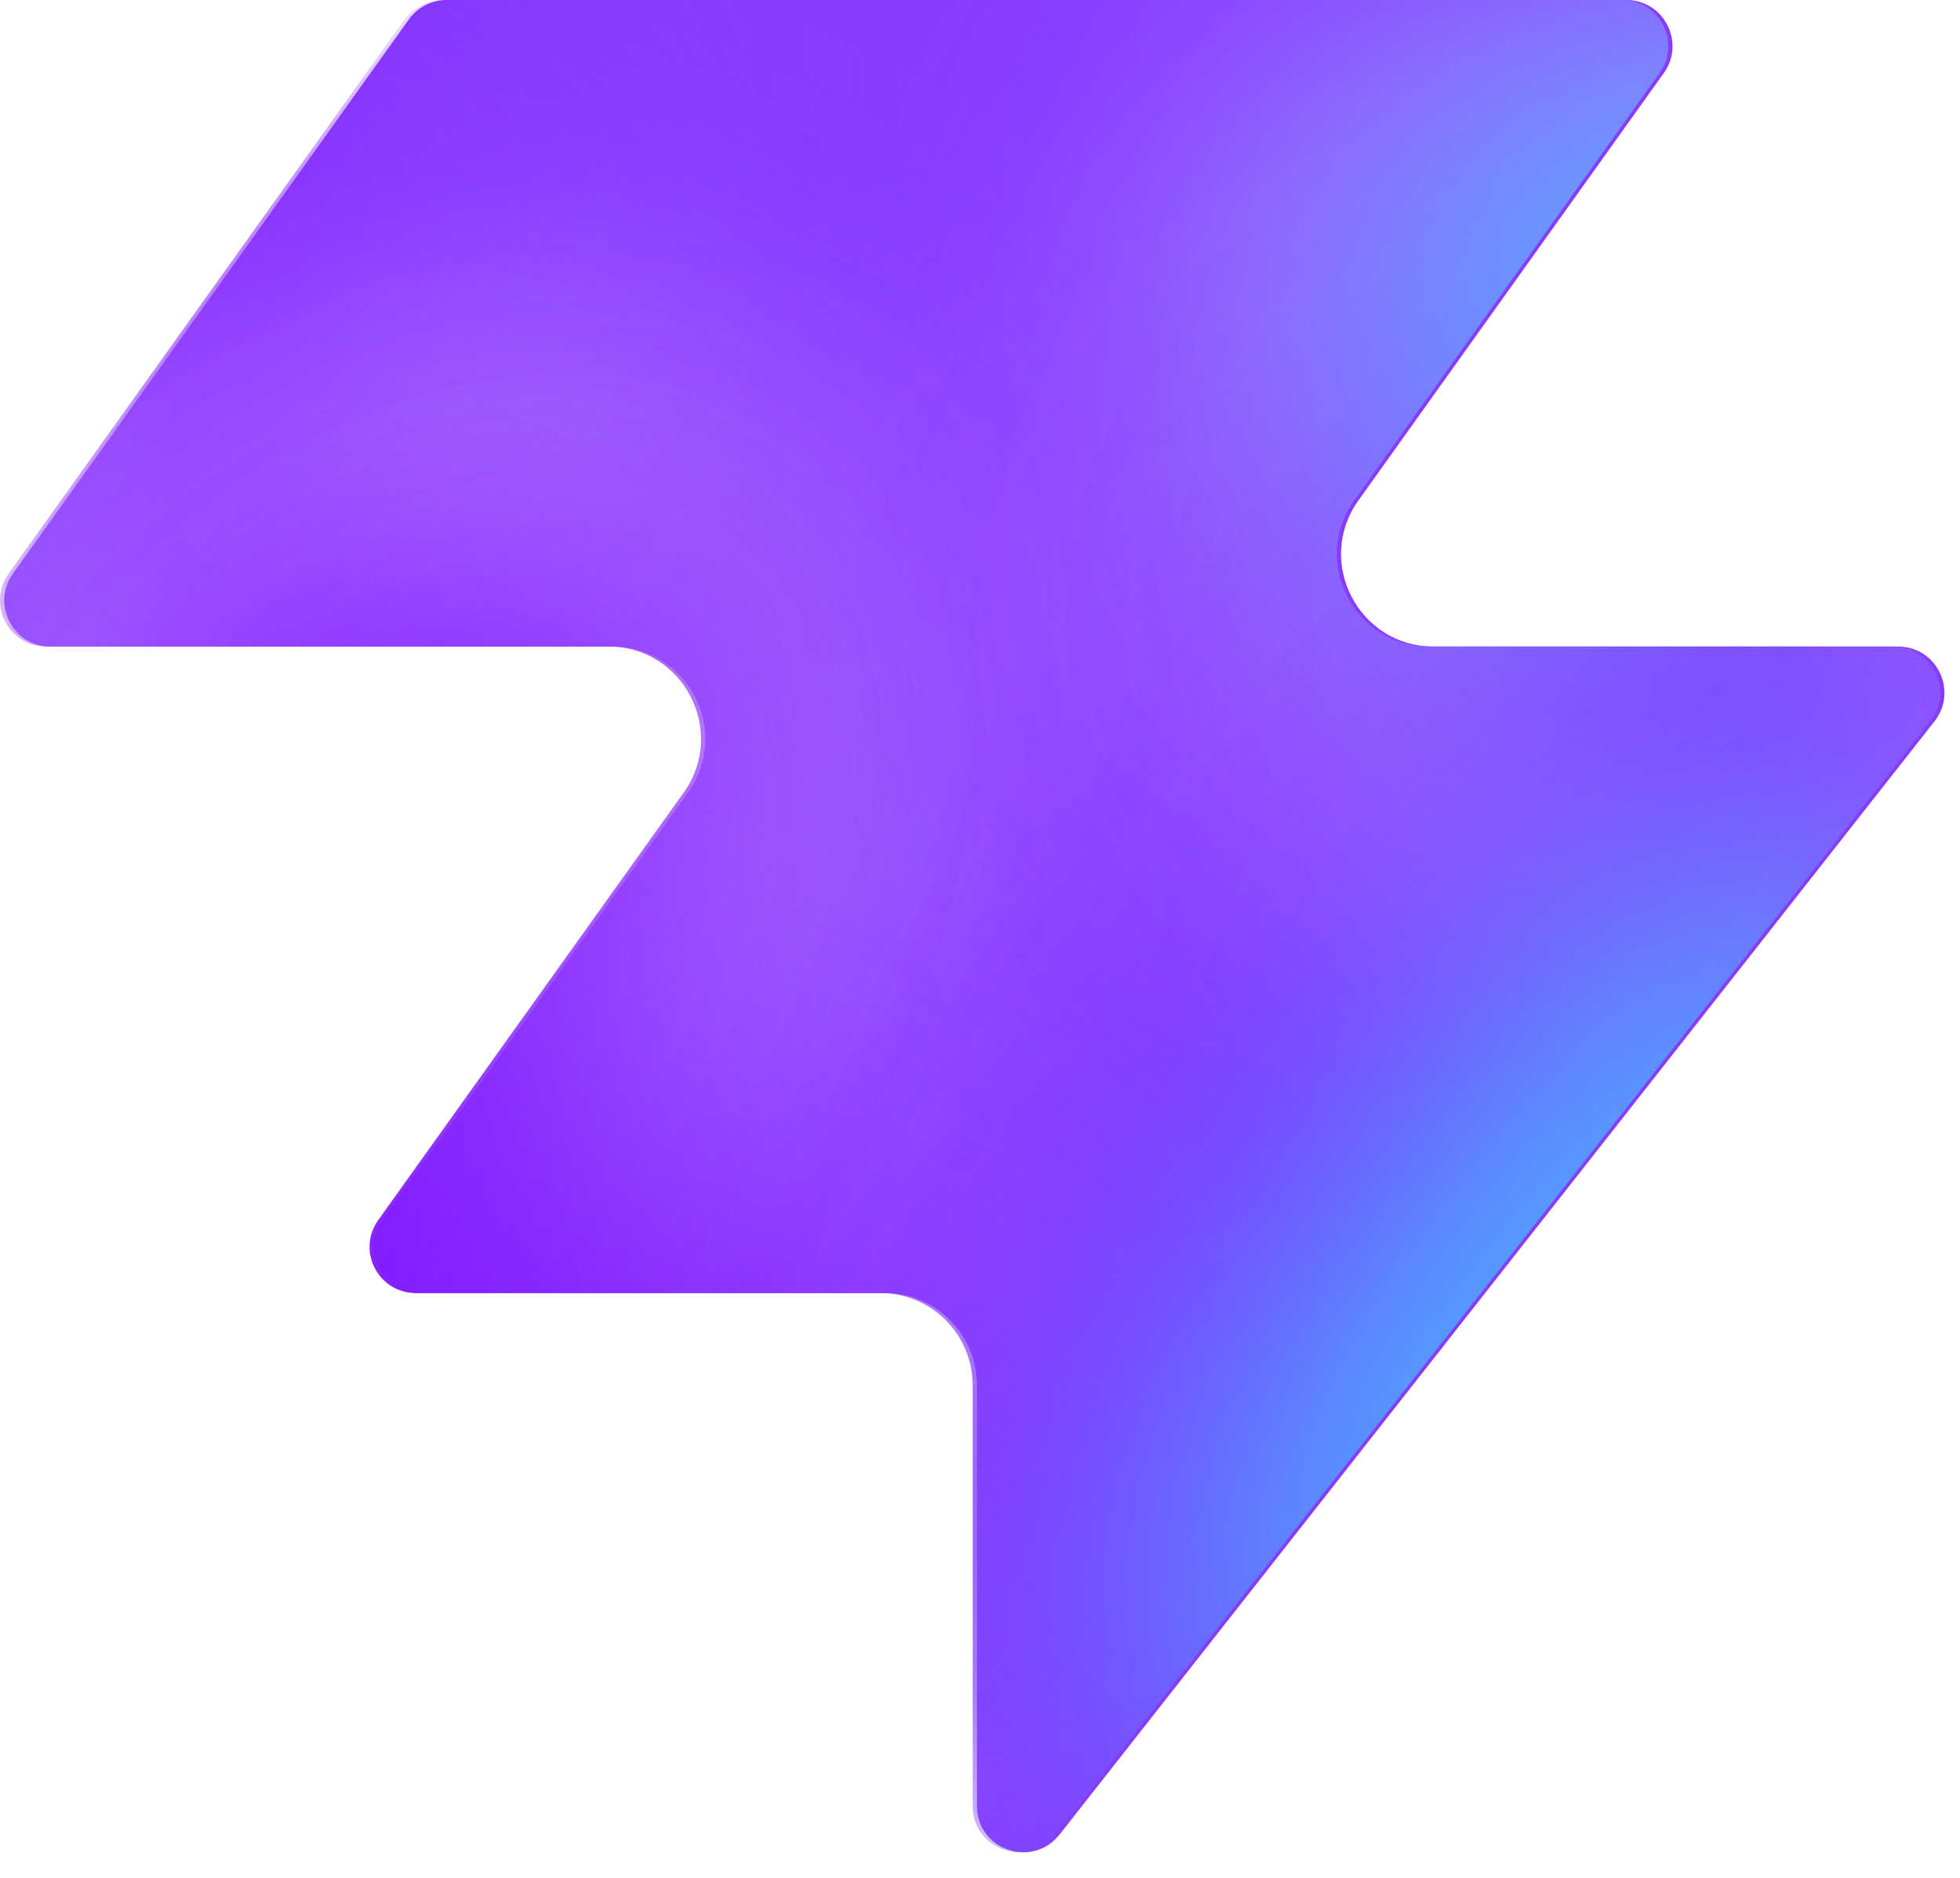
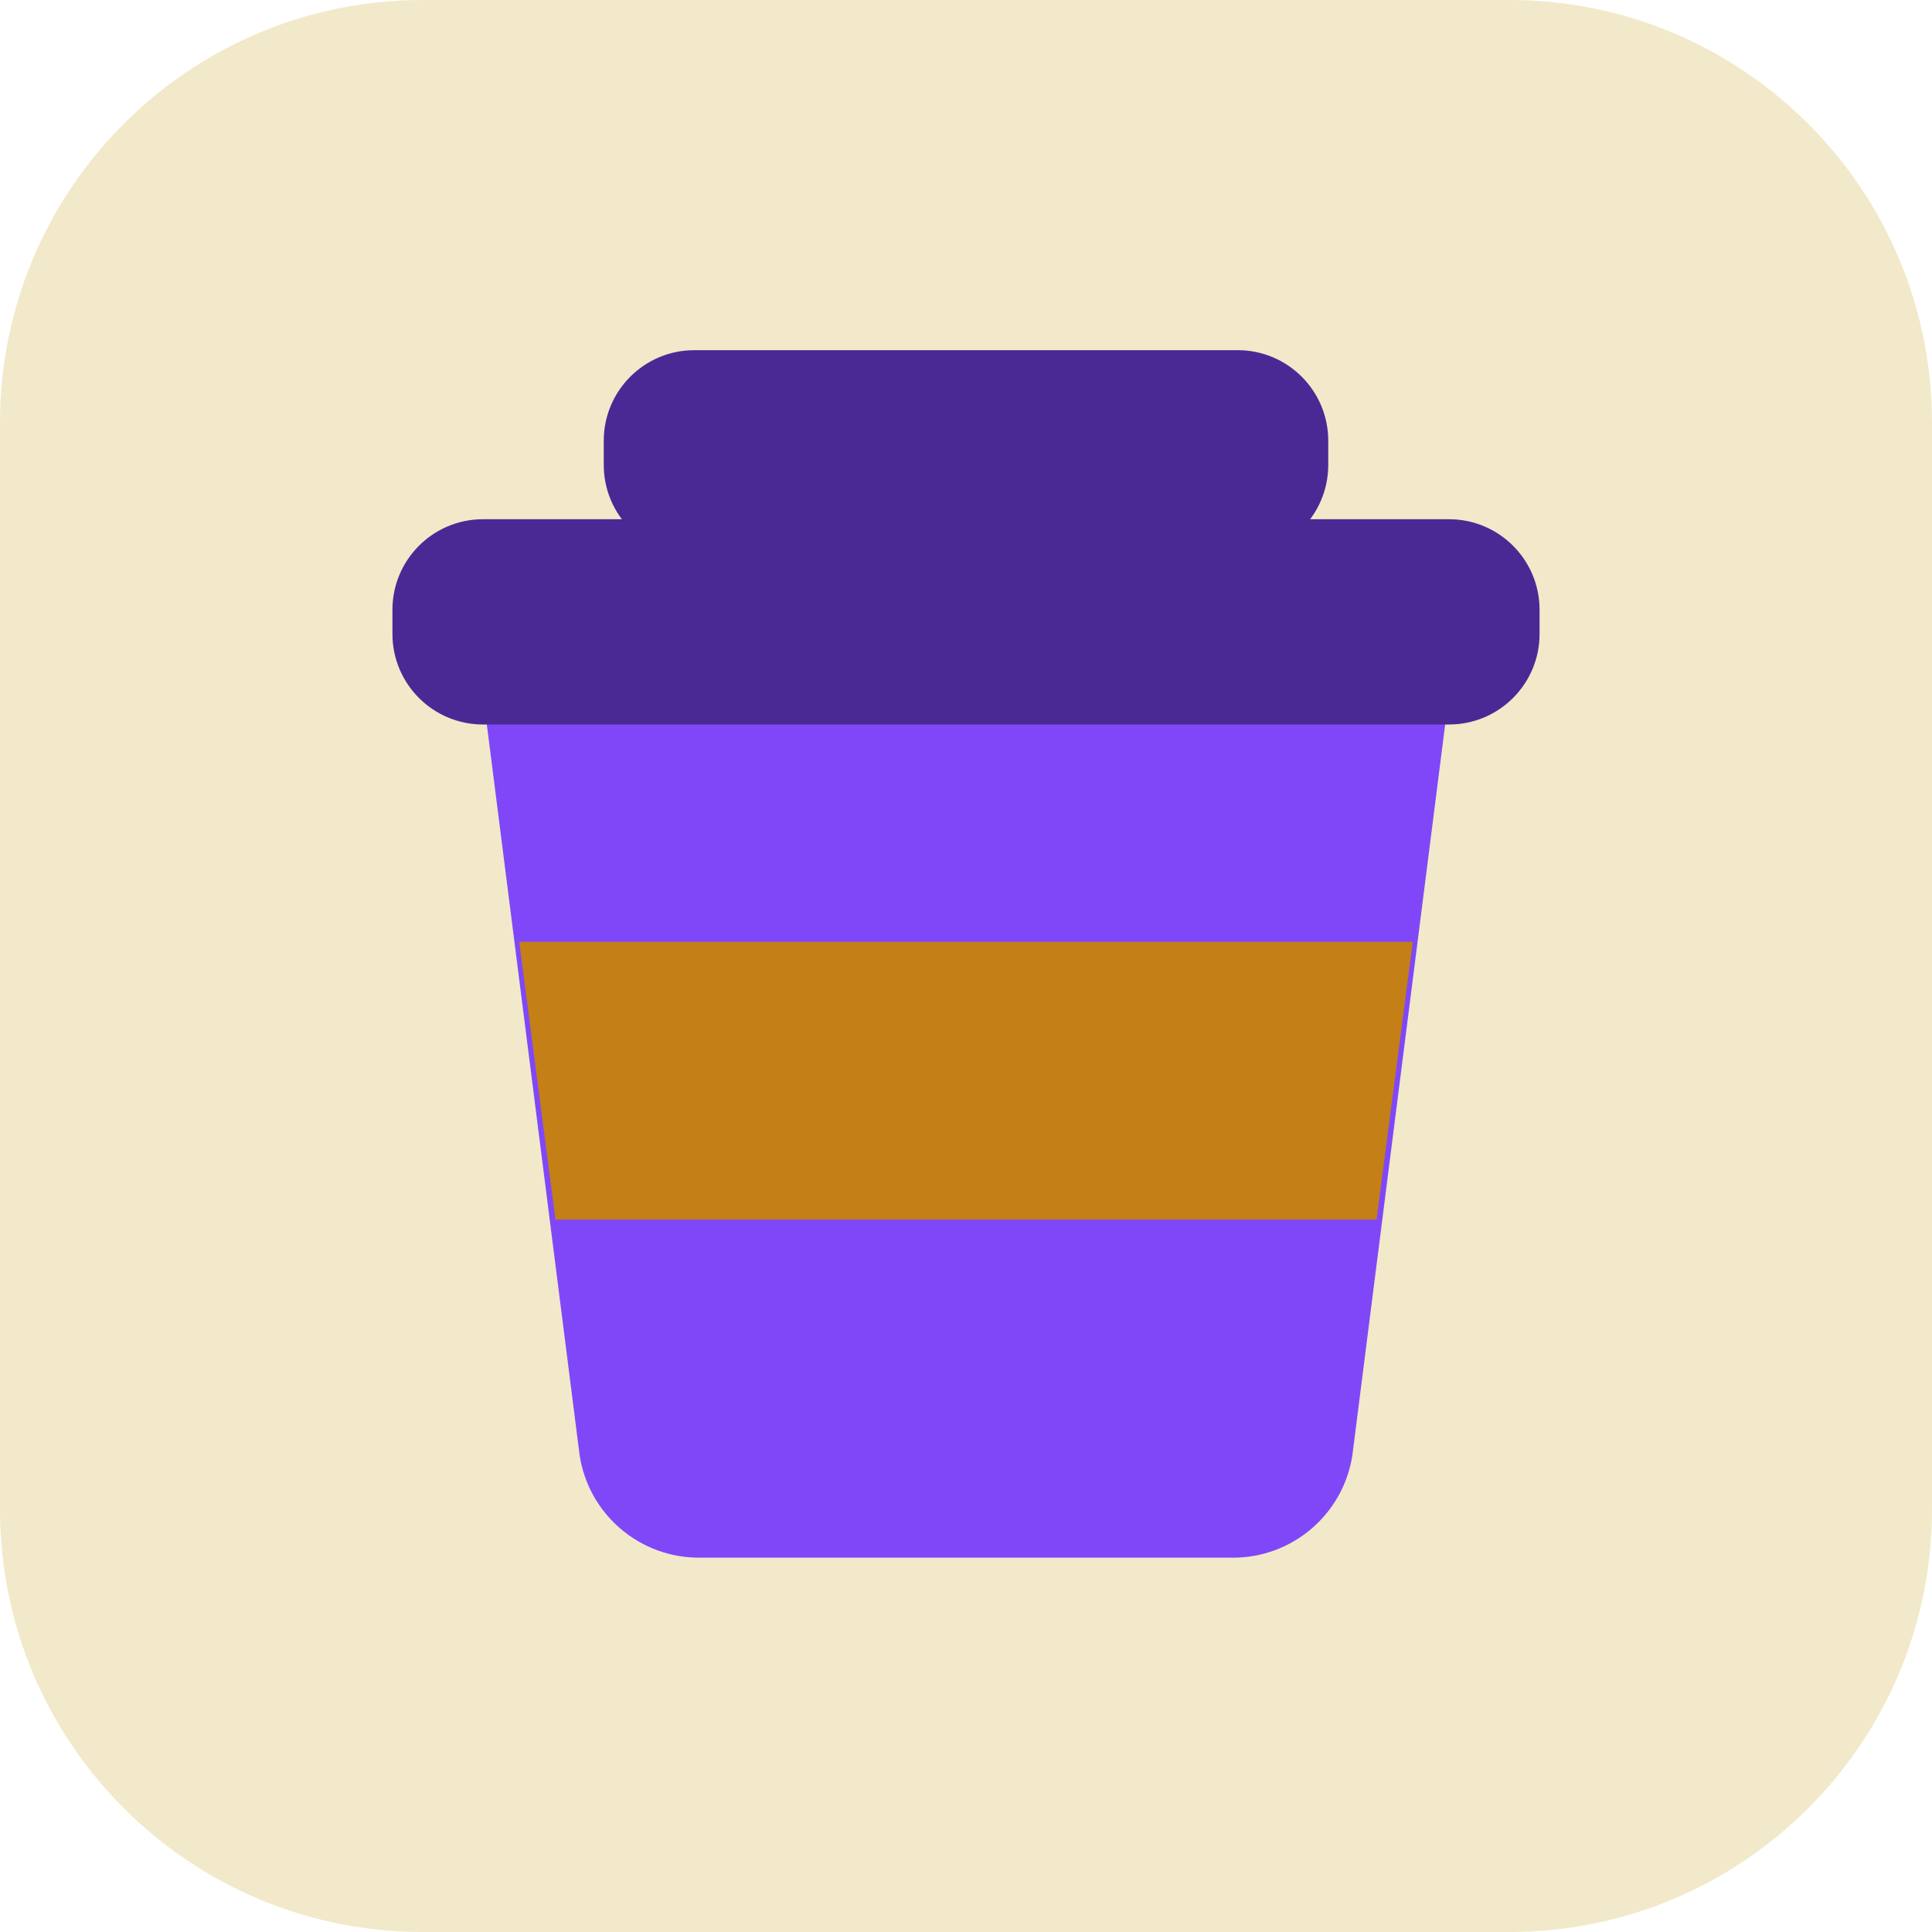
- <svg xmlns="http://www.w3.org/2000/svg" width="48" height="46" fill="none" viewBox="0 0 48 46">
-   <path fill="#863bff" d="M25.946 44.938c-.664.845-2.021.375-2.021-.698V33.937a2.26 2.26 0 0 0-2.262-2.262H10.287c-.92 0-1.456-1.04-.92-1.788l7.48-10.471c1.07-1.497 0-3.578-1.842-3.578H1.237c-.92 0-1.456-1.04-.92-1.788L10.013.474c.214-.297.556-.474.92-.474h28.894c.92 0 1.456 1.04.92 1.788l-7.48 10.471c-1.07 1.498 0 3.579 1.842 3.579h11.377c.943 0 1.473 1.088.89 1.83L25.947 44.94z" style="fill:#863bff;fill:color(display-p3 .525 .23 1);fill-opacity:1" />
-   <mask id="a" width="48" height="46" x="0" y="0" maskUnits="userSpaceOnUse" style="mask-type:alpha">
-     <path fill="#000" d="M25.842 44.938c-.664.844-2.021.375-2.021-.698V33.937a2.26 2.26 0 0 0-2.262-2.262H10.183c-.92 0-1.456-1.04-.92-1.788l7.48-10.471c1.07-1.498 0-3.579-1.842-3.579H1.133c-.92 0-1.456-1.04-.92-1.787L9.91.473c.214-.297.556-.474.92-.474h28.894c.92 0 1.456 1.04.92 1.788l-7.48 10.471c-1.07 1.498 0 3.578 1.842 3.578h11.377c.943 0 1.473 1.088.89 1.832L25.843 44.94z" style="fill:#000;fill-opacity:1" />
-   </mask>
-   <g mask="url(#a)">
-     <g filter="url(#b)">
-       <ellipse cx="5.508" cy="14.704" fill="#ede6ff" rx="5.508" ry="14.704" style="fill:#ede6ff;fill:color(display-p3 .927 .903 1);fill-opacity:1" transform="matrix(.00324 1 1 -.00324 -4.47 31.516)" />
-     </g>
-     <g filter="url(#c)">
-       <ellipse cx="10.399" cy="29.851" fill="#ede6ff" rx="10.399" ry="29.851" style="fill:#ede6ff;fill:color(display-p3 .927 .903 1);fill-opacity:1" transform="matrix(.00324 1 1 -.00324 -39.328 7.883)" />
-     </g>
-     <g filter="url(#d)">
-       <ellipse cx="5.508" cy="30.487" fill="#7e14ff" rx="5.508" ry="30.487" style="fill:#7e14ff;fill:color(display-p3 .492 .077 1);fill-opacity:1" transform="rotate(89.814 -25.913 -14.639)scale(1 -1)" />
-     </g>
-     <g filter="url(#e)">
-       <ellipse cx="5.508" cy="30.599" fill="#7e14ff" rx="5.508" ry="30.599" style="fill:#7e14ff;fill:color(display-p3 .492 .077 1);fill-opacity:1" transform="rotate(89.814 -32.644 -3.334)scale(1 -1)" />
-     </g>
-     <g filter="url(#f)">
-       <ellipse cx="5.508" cy="30.599" fill="#7e14ff" rx="5.508" ry="30.599" style="fill:#7e14ff;fill:color(display-p3 .492 .077 1);fill-opacity:1" transform="matrix(.00324 1 1 -.00324 -34.34 30.47)" />
-     </g>
-     <g filter="url(#g)">
-       <ellipse cx="14.072" cy="22.078" fill="#ede6ff" rx="14.072" ry="22.078" style="fill:#ede6ff;fill:color(display-p3 .927 .903 1);fill-opacity:1" transform="rotate(93.35 24.506 48.493)scale(-1 1)" />
-     </g>
-     <g filter="url(#h)">
-       <ellipse cx="3.47" cy="21.501" fill="#7e14ff" rx="3.47" ry="21.501" style="fill:#7e14ff;fill:color(display-p3 .492 .077 1);fill-opacity:1" transform="rotate(89.009 28.708 47.59)scale(-1 1)" />
-     </g>
-     <g filter="url(#i)">
-       <ellipse cx="3.47" cy="21.501" fill="#7e14ff" rx="3.47" ry="21.501" style="fill:#7e14ff;fill:color(display-p3 .492 .077 1);fill-opacity:1" transform="rotate(89.009 28.708 47.59)scale(-1 1)" />
-     </g>
-     <g filter="url(#j)">
-       <ellipse cx=".387" cy="8.972" fill="#7e14ff" rx="4.407" ry="29.108" style="fill:#7e14ff;fill:color(display-p3 .492 .077 1);fill-opacity:1" transform="rotate(39.51 .387 8.972)" />
-     </g>
-     <g filter="url(#k)">
-       <ellipse cx="47.523" cy="-6.092" fill="#7e14ff" rx="4.407" ry="29.108" style="fill:#7e14ff;fill:color(display-p3 .492 .077 1);fill-opacity:1" transform="rotate(37.892 47.523 -6.092)" />
-     </g>
-     <g filter="url(#l)">
-       <ellipse cx="41.412" cy="6.333" fill="#47bfff" rx="5.971" ry="9.665" style="fill:#47bfff;fill:color(display-p3 .28 .748 1);fill-opacity:1" transform="rotate(37.892 41.412 6.333)" />
-     </g>
-     <g filter="url(#m)">
-       <ellipse cx="-1.879" cy="38.332" fill="#7e14ff" rx="4.407" ry="29.108" style="fill:#7e14ff;fill:color(display-p3 .492 .077 1);fill-opacity:1" transform="rotate(37.892 -1.88 38.332)" />
-     </g>
-     <g filter="url(#n)">
-       <ellipse cx="-1.879" cy="38.332" fill="#7e14ff" rx="4.407" ry="29.108" style="fill:#7e14ff;fill:color(display-p3 .492 .077 1);fill-opacity:1" transform="rotate(37.892 -1.88 38.332)" />
-     </g>
-     <g filter="url(#o)">
-       <ellipse cx="35.651" cy="29.907" fill="#7e14ff" rx="4.407" ry="29.108" style="fill:#7e14ff;fill:color(display-p3 .492 .077 1);fill-opacity:1" transform="rotate(37.892 35.651 29.907)" />
-     </g>
-     <g filter="url(#p)">
-       <ellipse cx="38.418" cy="32.4" fill="#47bfff" rx="5.971" ry="15.297" style="fill:#47bfff;fill:color(display-p3 .28 .748 1);fill-opacity:1" transform="rotate(37.892 38.418 32.4)" />
-     </g>
-   </g>
-   <defs>
-     <filter id="b" width="60.045" height="41.654" x="-19.77" y="16.149" color-interpolation-filters="sRGB" filterUnits="userSpaceOnUse">
-       <feFlood flood-opacity="0" result="BackgroundImageFix" />
-       <feBlend in="SourceGraphic" in2="BackgroundImageFix" result="shape" />
-       <feGaussianBlur result="effect1_foregroundBlur_2002_17158" stdDeviation="7.659" />
-     </filter>
-     <filter id="c" width="90.34" height="51.437" x="-54.613" y="-7.533" color-interpolation-filters="sRGB" filterUnits="userSpaceOnUse">
-       <feFlood flood-opacity="0" result="BackgroundImageFix" />
-       <feBlend in="SourceGraphic" in2="BackgroundImageFix" result="shape" />
-       <feGaussianBlur result="effect1_foregroundBlur_2002_17158" stdDeviation="7.659" />
-     </filter>
-     <filter id="d" width="79.355" height="29.4" x="-49.64" y="2.03" color-interpolation-filters="sRGB" filterUnits="userSpaceOnUse">
-       <feFlood flood-opacity="0" result="BackgroundImageFix" />
-       <feBlend in="SourceGraphic" in2="BackgroundImageFix" result="shape" />
-       <feGaussianBlur result="effect1_foregroundBlur_2002_17158" stdDeviation="4.596" />
-     </filter>
-     <filter id="e" width="79.579" height="29.4" x="-45.045" y="20.029" color-interpolation-filters="sRGB" filterUnits="userSpaceOnUse">
-       <feFlood flood-opacity="0" result="BackgroundImageFix" />
-       <feBlend in="SourceGraphic" in2="BackgroundImageFix" result="shape" />
-       <feGaussianBlur result="effect1_foregroundBlur_2002_17158" stdDeviation="4.596" />
-     </filter>
-     <filter id="f" width="79.579" height="29.4" x="-43.513" y="21.178" color-interpolation-filters="sRGB" filterUnits="userSpaceOnUse">
-       <feFlood flood-opacity="0" result="BackgroundImageFix" />
-       <feBlend in="SourceGraphic" in2="BackgroundImageFix" result="shape" />
-       <feGaussianBlur result="effect1_foregroundBlur_2002_17158" stdDeviation="4.596" />
-     </filter>
-     <filter id="g" width="74.749" height="58.852" x="15.756" y="-17.901" color-interpolation-filters="sRGB" filterUnits="userSpaceOnUse">
-       <feFlood flood-opacity="0" result="BackgroundImageFix" />
-       <feBlend in="SourceGraphic" in2="BackgroundImageFix" result="shape" />
-       <feGaussianBlur result="effect1_foregroundBlur_2002_17158" stdDeviation="7.659" />
-     </filter>
-     <filter id="h" width="61.377" height="25.362" x="23.548" y="2.284" color-interpolation-filters="sRGB" filterUnits="userSpaceOnUse">
-       <feFlood flood-opacity="0" result="BackgroundImageFix" />
-       <feBlend in="SourceGraphic" in2="BackgroundImageFix" result="shape" />
-       <feGaussianBlur result="effect1_foregroundBlur_2002_17158" stdDeviation="4.596" />
-     </filter>
-     <filter id="i" width="61.377" height="25.362" x="23.548" y="2.284" color-interpolation-filters="sRGB" filterUnits="userSpaceOnUse">
-       <feFlood flood-opacity="0" result="BackgroundImageFix" />
-       <feBlend in="SourceGraphic" in2="BackgroundImageFix" result="shape" />
-       <feGaussianBlur result="effect1_foregroundBlur_2002_17158" stdDeviation="4.596" />
-     </filter>
-     <filter id="j" width="56.045" height="63.649" x="-27.636" y="-22.853" color-interpolation-filters="sRGB" filterUnits="userSpaceOnUse">
-       <feFlood flood-opacity="0" result="BackgroundImageFix" />
-       <feBlend in="SourceGraphic" in2="BackgroundImageFix" result="shape" />
-       <feGaussianBlur result="effect1_foregroundBlur_2002_17158" stdDeviation="4.596" />
-     </filter>
-     <filter id="k" width="54.814" height="64.646" x="20.116" y="-38.415" color-interpolation-filters="sRGB" filterUnits="userSpaceOnUse">
-       <feFlood flood-opacity="0" result="BackgroundImageFix" />
-       <feBlend in="SourceGraphic" in2="BackgroundImageFix" result="shape" />
-       <feGaussianBlur result="effect1_foregroundBlur_2002_17158" stdDeviation="4.596" />
-     </filter>
-     <filter id="l" width="33.541" height="35.313" x="24.641" y="-11.323" color-interpolation-filters="sRGB" filterUnits="userSpaceOnUse">
-       <feFlood flood-opacity="0" result="BackgroundImageFix" />
-       <feBlend in="SourceGraphic" in2="BackgroundImageFix" result="shape" />
-       <feGaussianBlur result="effect1_foregroundBlur_2002_17158" stdDeviation="4.596" />
-     </filter>
-     <filter id="m" width="54.814" height="64.646" x="-29.286" y="6.009" color-interpolation-filters="sRGB" filterUnits="userSpaceOnUse">
-       <feFlood flood-opacity="0" result="BackgroundImageFix" />
-       <feBlend in="SourceGraphic" in2="BackgroundImageFix" result="shape" />
-       <feGaussianBlur result="effect1_foregroundBlur_2002_17158" stdDeviation="4.596" />
-     </filter>
-     <filter id="n" width="54.814" height="64.646" x="-29.286" y="6.009" color-interpolation-filters="sRGB" filterUnits="userSpaceOnUse">
-       <feFlood flood-opacity="0" result="BackgroundImageFix" />
-       <feBlend in="SourceGraphic" in2="BackgroundImageFix" result="shape" />
-       <feGaussianBlur result="effect1_foregroundBlur_2002_17158" stdDeviation="4.596" />
-     </filter>
-     <filter id="o" width="54.814" height="64.646" x="8.244" y="-2.416" color-interpolation-filters="sRGB" filterUnits="userSpaceOnUse">
-       <feFlood flood-opacity="0" result="BackgroundImageFix" />
-       <feBlend in="SourceGraphic" in2="BackgroundImageFix" result="shape" />
-       <feGaussianBlur result="effect1_foregroundBlur_2002_17158" stdDeviation="4.596" />
-     </filter>
-     <filter id="p" width="39.409" height="43.623" x="18.713" y="10.588" color-interpolation-filters="sRGB" filterUnits="userSpaceOnUse">
-       <feFlood flood-opacity="0" result="BackgroundImageFix" />
-       <feBlend in="SourceGraphic" in2="BackgroundImageFix" result="shape" />
-       <feGaussianBlur result="effect1_foregroundBlur_2002_17158" stdDeviation="4.596" />
-     </filter>
-   </defs>
+ <svg xmlns="http://www.w3.org/2000/svg" viewBox="0 0 32 32" width="32" height="32">
+   <rect width="32" height="32" rx="7" fill="#F1E9C9" />
+   <path d="M8 11.5h16l-1.6 12.6a2 2 0 0 1-2 1.7h-8.8a2 2 0 0 1-2-1.7Z" fill="#8047F8" />
+   <path d="M8.6 15.6h14.8l-.6 4.6H9.2Z" fill="#C47F17" />
+   <rect x="6.5" y="8.6" width="19" height="3.4" rx="1.5" fill="#4B2995" />
+   <rect x="10" y="5.8" width="12" height="3.4" rx="1.5" fill="#4B2995" />
</svg>
